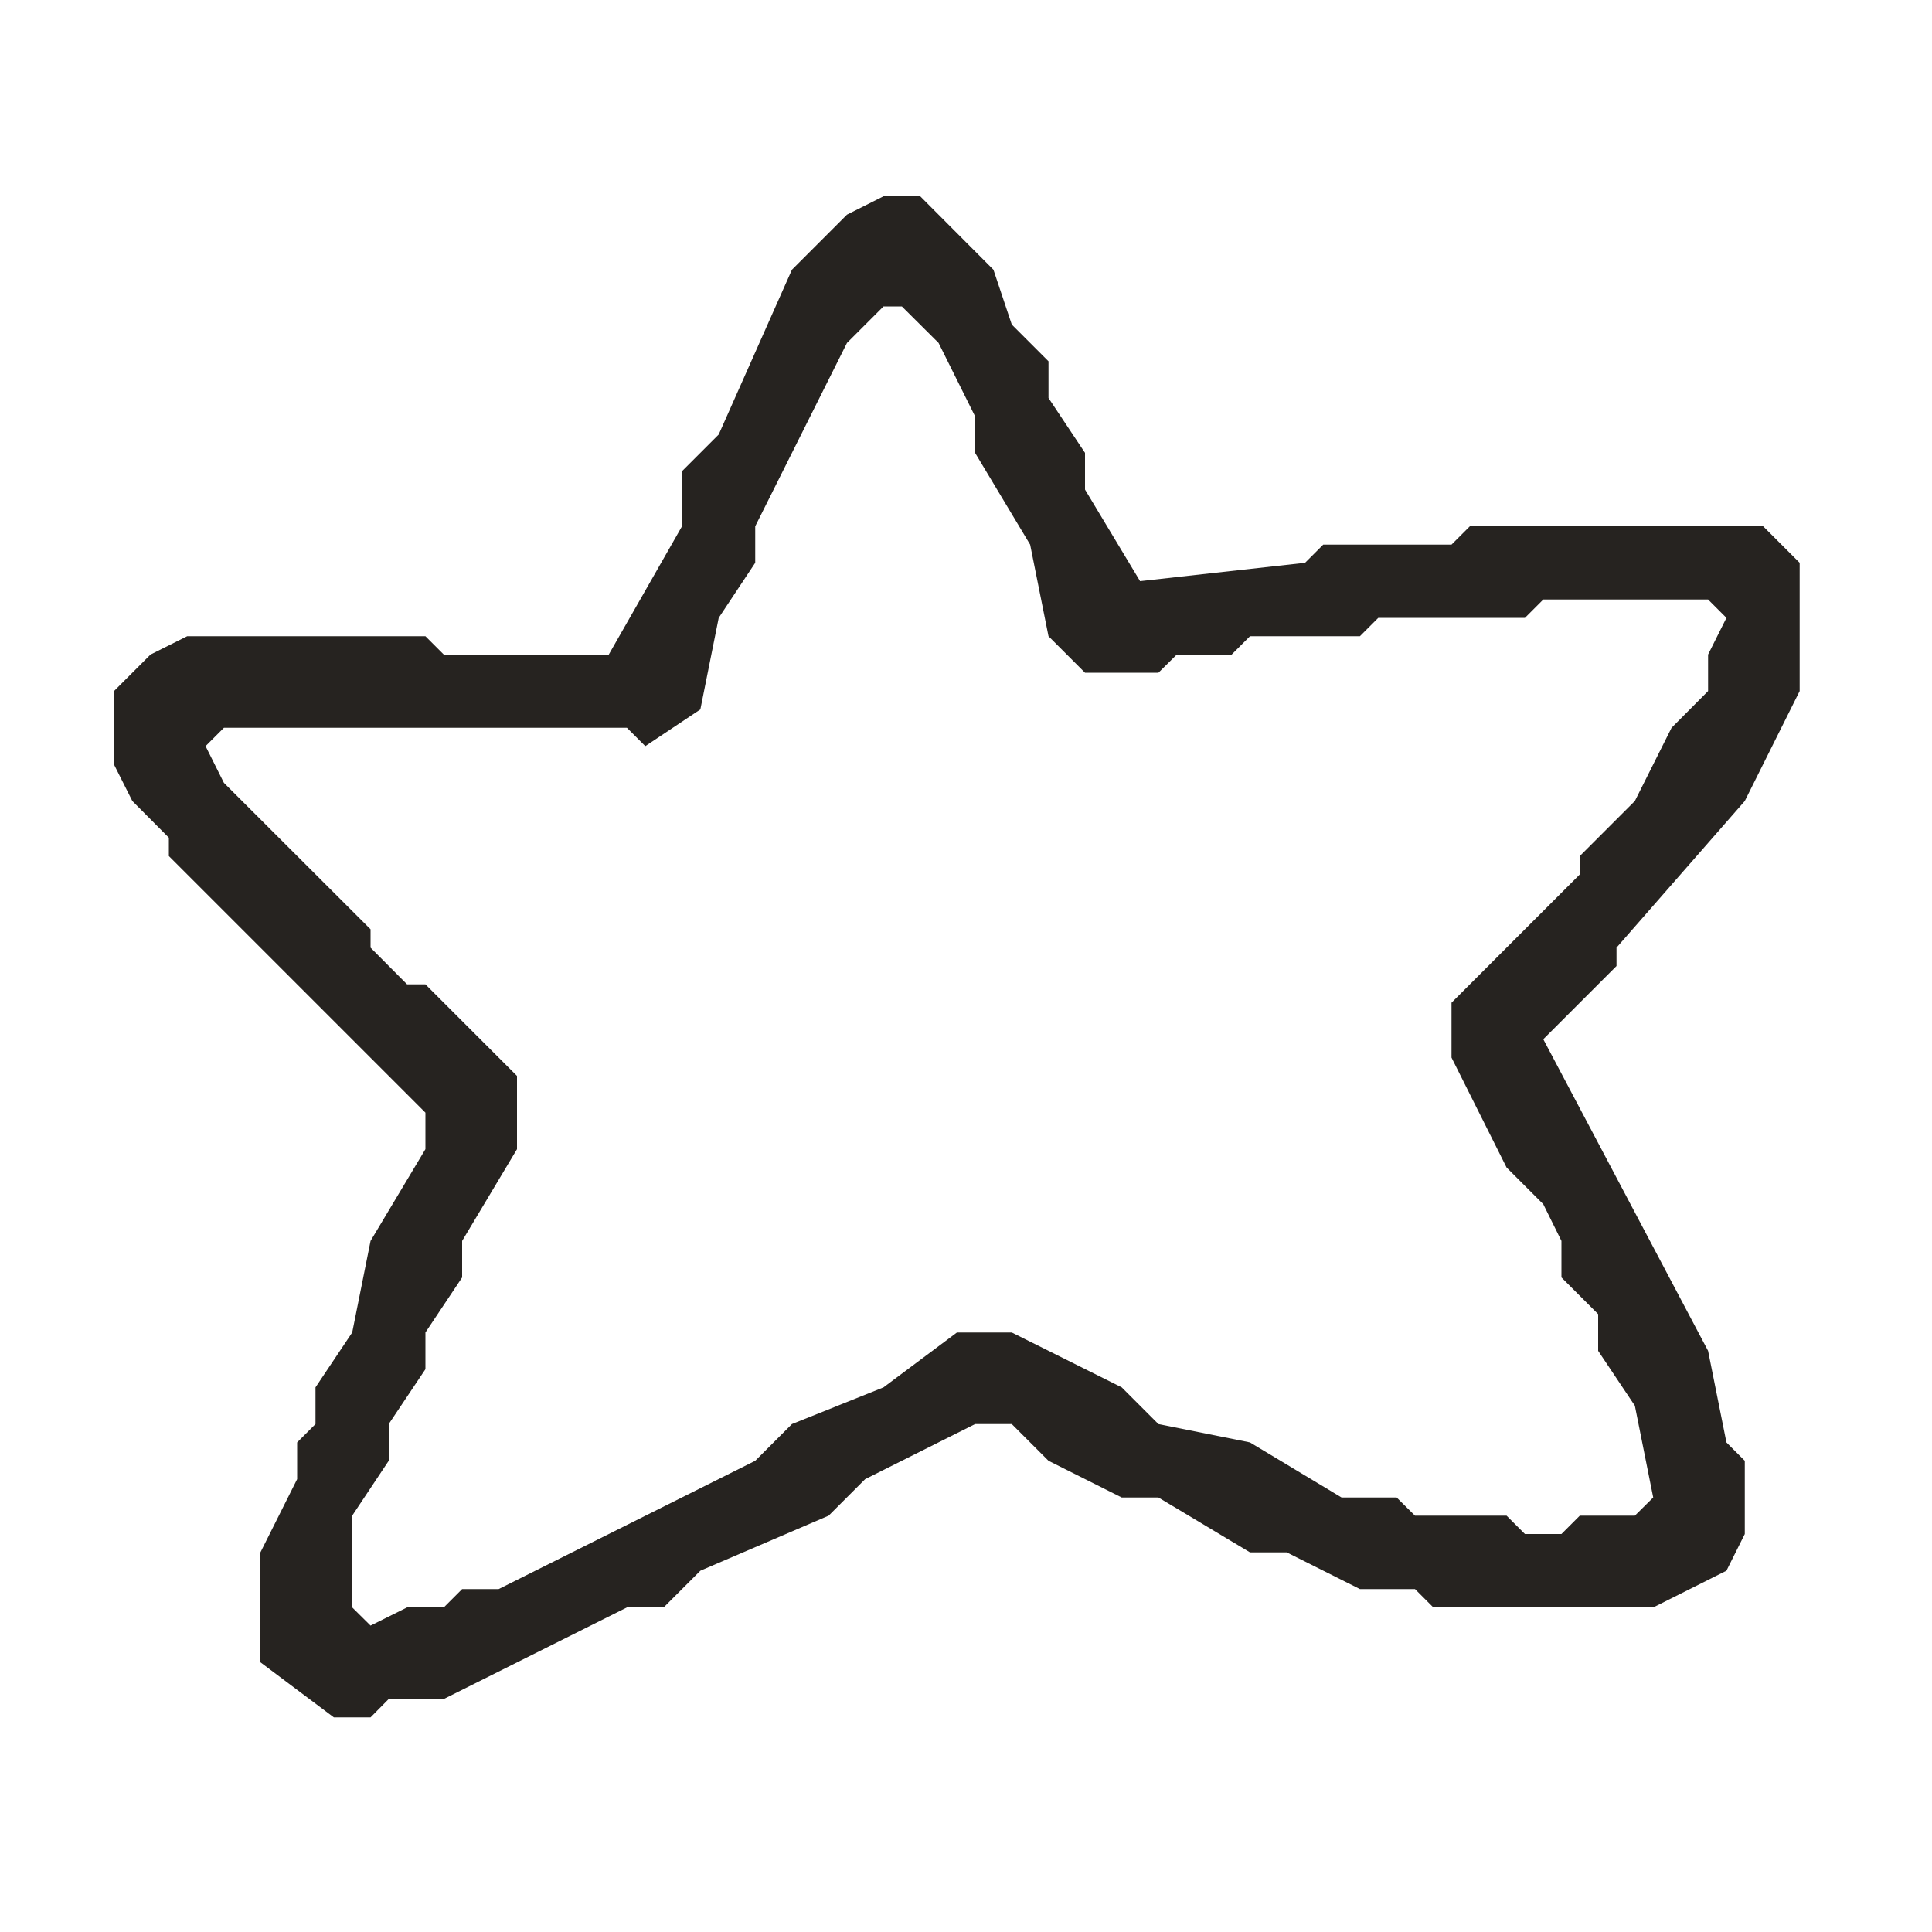
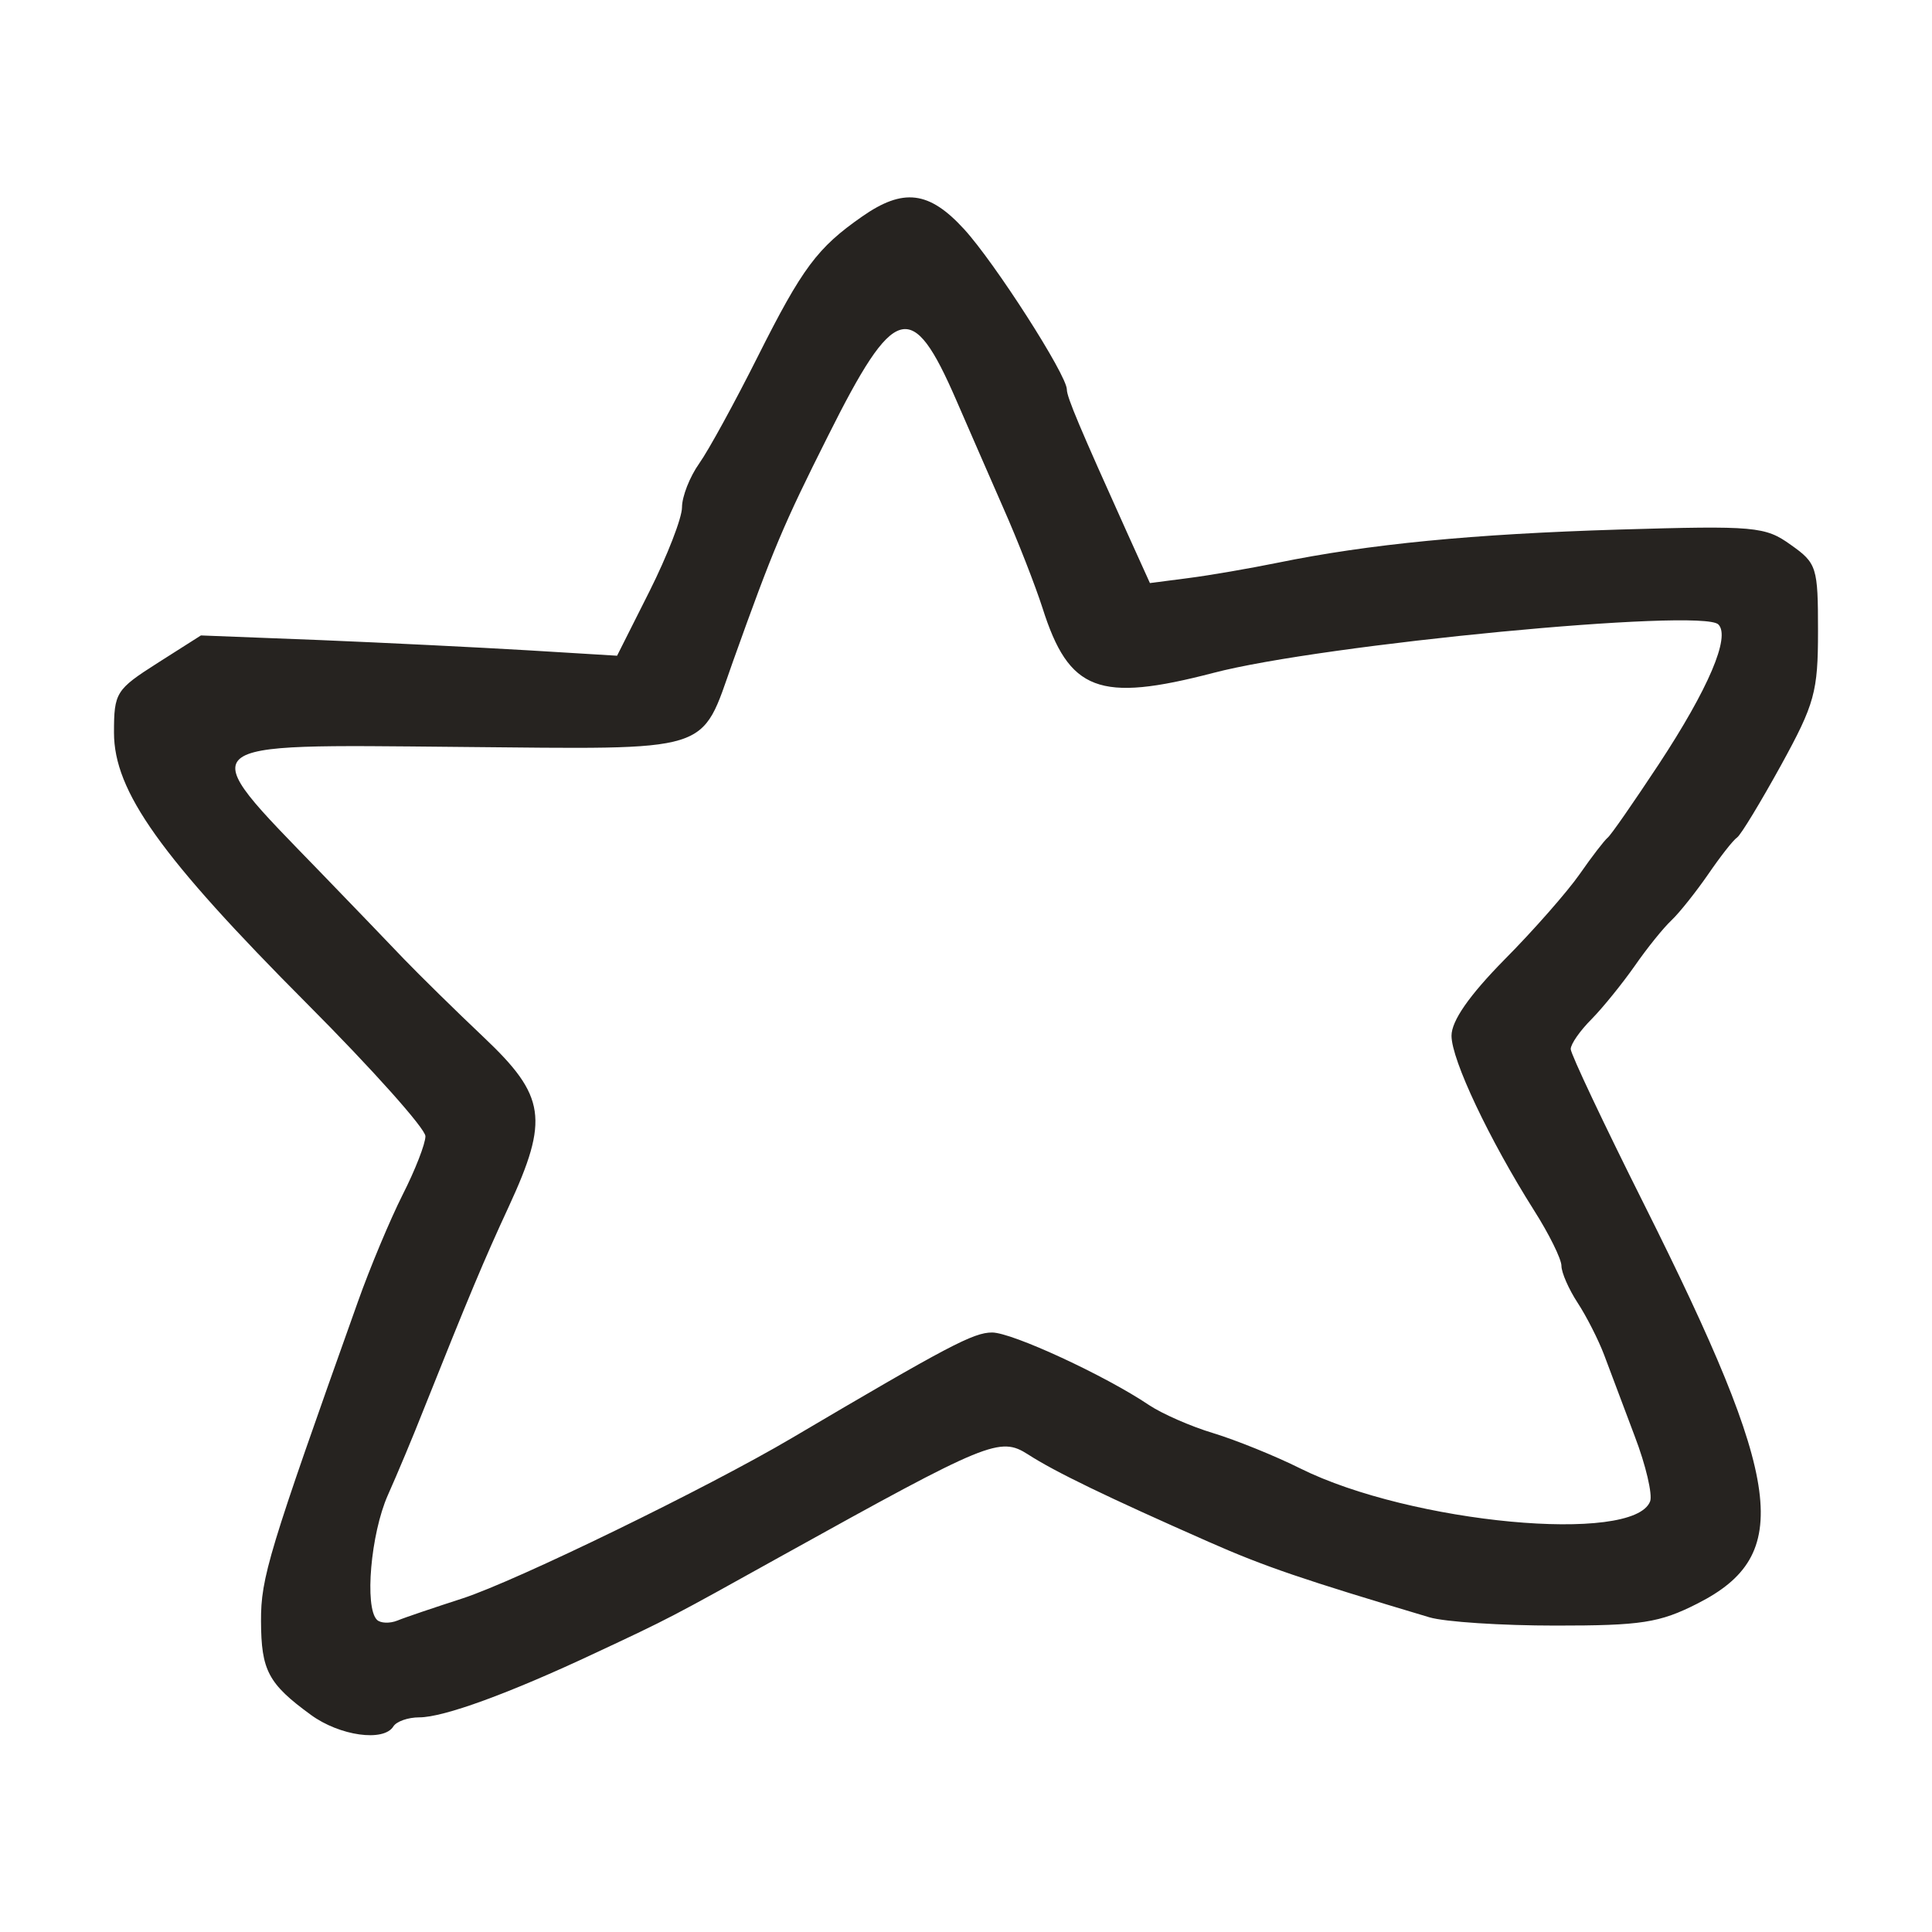
<svg xmlns="http://www.w3.org/2000/svg" viewBox="0 0 100 100" width="100" height="100" fill="currentColor" fill-rule="evenodd" stroke="none" color="#262320">
-   <path d="M 93.15 29.13 L 91.26 27.24 L 76.08 27.24 L 75.13 28.19 L 68.49 28.19 L 67.55 29.13 L 59.01 30.08 L 56.16 25.34 L 56.16 23.44 L 54.27 20.60 L 54.27 18.70 L 52.37 16.80 L 51.42 13.96 L 47.63 10.16 L 45.73 10.16 L 43.84 11.11 L 40.99 13.96 L 37.20 22.49 L 35.30 24.39 L 35.30 27.24 L 31.51 33.88 L 22.97 33.88 L 22.02 32.93 L 9.69 32.93 L 7.79 33.88 L 5.90 35.77 L 5.90 39.57 L 6.85 41.46 L 8.74 43.36 L 8.74 44.31 L 22.02 57.59 L 22.02 59.48 L 19.18 64.23 L 18.23 68.97 L 16.33 71.81 L 16.33 73.71 L 15.38 74.66 L 15.38 76.56 L 13.48 80.35 L 13.48 86.04 L 17.28 88.89 L 19.18 88.89 L 20.12 87.94 L 22.97 87.94 L 32.45 83.20 L 34.35 83.20 L 36.25 81.30 L 42.89 78.45 L 44.78 76.56 L 50.47 73.71 L 52.37 73.71 L 54.27 75.61 L 58.06 77.51 L 59.96 77.51 L 64.70 80.35 L 66.60 80.35 L 70.39 82.25 L 73.24 82.25 L 74.19 83.20 L 85.57 83.20 L 89.36 81.30 L 90.31 79.40 L 90.31 75.61 L 89.36 74.66 L 88.41 69.92 L 79.88 53.79 L 83.67 50.00 L 83.67 49.05 L 90.31 41.46 L 93.15 35.77 Z M 10.64 38.62 L 11.59 37.67 L 32.45 37.67 L 33.40 38.62 L 36.25 36.72 L 37.20 31.98 L 39.09 29.13 L 39.09 27.24 L 43.84 17.75 L 45.73 15.86 L 46.68 15.86 L 48.58 17.75 L 50.47 21.55 L 50.47 23.44 L 53.32 28.19 L 54.27 32.93 L 56.16 34.82 L 59.96 34.82 L 60.91 33.88 L 63.75 33.88 L 64.70 32.93 L 70.39 32.93 L 71.34 31.98 L 78.93 31.98 L 79.88 31.03 L 88.41 31.03 L 89.36 31.98 L 88.41 33.88 L 88.41 35.77 L 86.52 37.67 L 84.62 41.46 L 81.77 44.31 L 81.77 45.26 L 75.13 51.90 L 75.13 54.74 L 77.98 60.43 L 79.88 62.33 L 80.82 64.23 L 80.82 66.12 L 82.72 68.02 L 82.72 69.92 L 84.62 72.76 L 85.57 77.51 L 84.62 78.45 L 81.77 78.45 L 80.82 79.40 L 78.93 79.40 L 77.98 78.45 L 73.24 78.45 L 72.29 77.51 L 69.44 77.51 L 64.70 74.66 L 59.96 73.71 L 58.06 71.81 L 52.37 68.97 L 49.53 68.97 L 45.73 71.81 L 40.99 73.71 L 39.09 75.61 L 25.81 82.25 L 23.92 82.25 L 22.97 83.20 L 21.07 83.20 L 19.18 84.14 L 18.23 83.20 L 18.23 78.45 L 20.12 75.61 L 20.12 73.71 L 22.02 70.87 L 22.02 68.97 L 23.92 66.12 L 23.92 64.23 L 26.76 59.48 L 26.76 55.69 L 22.02 50.95 L 21.07 50.95 L 19.18 49.05 L 19.18 48.10 L 11.59 40.52 Z" />
+   <path d="M16.09,88.76C13.88,87.15 13.52,86.46 13.51,83.91C13.50,81.66 13.90,80.35 18.52,67.39C19.15,65.61 20.20,63.11 20.84,61.84C21.49,60.56 22.02,59.20 22.02,58.81C22.02,58.42 19.27,55.34 15.90,51.96C8.30,44.33 5.90,40.96 5.90,37.92C5.90,35.85 6.00,35.69 8.15,34.32L10.40,32.89L16.57,33.13C19.96,33.27 24.80,33.51 27.33,33.66L31.94,33.94L33.62,30.60C34.54,28.76 35.30,26.81 35.30,26.26C35.30,25.70 35.70,24.68 36.19,23.99C36.68,23.30 38.04,20.81 39.22,18.46C41.53,13.86 42.31,12.82 44.62,11.21C46.75,9.72 48.09,9.88 49.90,11.86C51.48,13.58 55.22,19.41 55.22,20.16C55.22,20.56 55.89,22.14 58.37,27.64L59.52,30.18L61.52,29.92C62.62,29.78 64.69,29.42 66.12,29.13C70.86,28.16 76.22,27.64 83.80,27.41C90.85,27.20 91.37,27.25 92.69,28.20C94.04,29.15 94.10,29.36 94.10,32.66C94.10,35.81 93.93,36.43 92.19,39.60C91.13,41.52 90.11,43.21 89.91,43.35C89.71,43.48 89.04,44.34 88.41,45.26C87.78,46.17 86.93,47.24 86.52,47.63C86.10,48.02 85.24,49.09 84.61,50.00C83.97,50.91 82.97,52.15 82.38,52.75C81.78,53.35 81.30,54.04 81.30,54.30C81.30,54.55 83.01,58.17 85.10,62.34C92.33,76.79 92.83,80.48 87.86,83.00C85.89,84.00 84.95,84.14 80.52,84.14C77.72,84.14 74.78,83.95 73.98,83.71C67.42,81.75 65.47,81.09 62.57,79.81C57.31,77.49 54.60,76.18 53.21,75.28C51.75,74.35 51.17,74.59 40.52,80.50C34.66,83.76 34.68,83.75 30.79,85.57C26.36,87.65 22.97,88.89 21.70,88.89C21.12,88.89 20.52,89.10 20.36,89.36C19.86,90.17 17.58,89.85 16.09,88.76ZM23.95,82.73C26.74,81.82 36.62,77.01 40.99,74.43C49.09,69.65 50.39,68.97 51.35,68.97C52.39,68.97 57.21,71.20 59.48,72.73C60.14,73.17 61.63,73.83 62.80,74.18C63.98,74.54 66.01,75.36 67.31,76.01C73.03,78.85 84.56,79.93 85.41,77.71C85.54,77.36 85.19,75.84 84.61,74.33C84.04,72.81 83.33,70.93 83.03,70.13C82.73,69.34 82.11,68.12 81.65,67.42C81.20,66.73 80.82,65.87 80.82,65.52C80.82,65.17 80.18,63.87 79.39,62.63C77.09,58.99 75.13,54.86 75.13,53.61C75.13,52.84 76.04,51.53 77.87,49.67C79.38,48.15 81.13,46.15 81.76,45.25C82.39,44.34 83.05,43.49 83.21,43.36C83.38,43.23 84.56,41.52 85.85,39.57C88.43,35.65 89.58,32.95 88.94,32.32C88.09,31.47 68.43,33.35 62.80,34.83C56.88,36.37 55.33,35.79 53.96,31.47C53.59,30.32 52.68,27.98 51.93,26.29C51.19,24.59 50.09,22.09 49.50,20.72C47.20,15.42 46.31,15.66 42.85,22.58C40.55,27.16 40.02,28.41 37.93,34.26C36.23,39.04 37.07,38.78 23.71,38.66C9.69,38.53 9.95,38.30 16.56,45.12C18.13,46.74 20.08,48.77 20.90,49.63C21.72,50.48 23.59,52.32 25.05,53.70C28.25,56.73 28.42,57.93 26.34,62.44C25.05,65.22 24.25,67.14 21.91,73.00C21.40,74.30 20.57,76.28 20.07,77.40C19.19,79.39 18.86,83.19 19.51,83.84C19.69,84.02 20.17,84.04 20.57,83.88C20.98,83.71 22.50,83.20 23.95,82.73Z" />
</svg>
